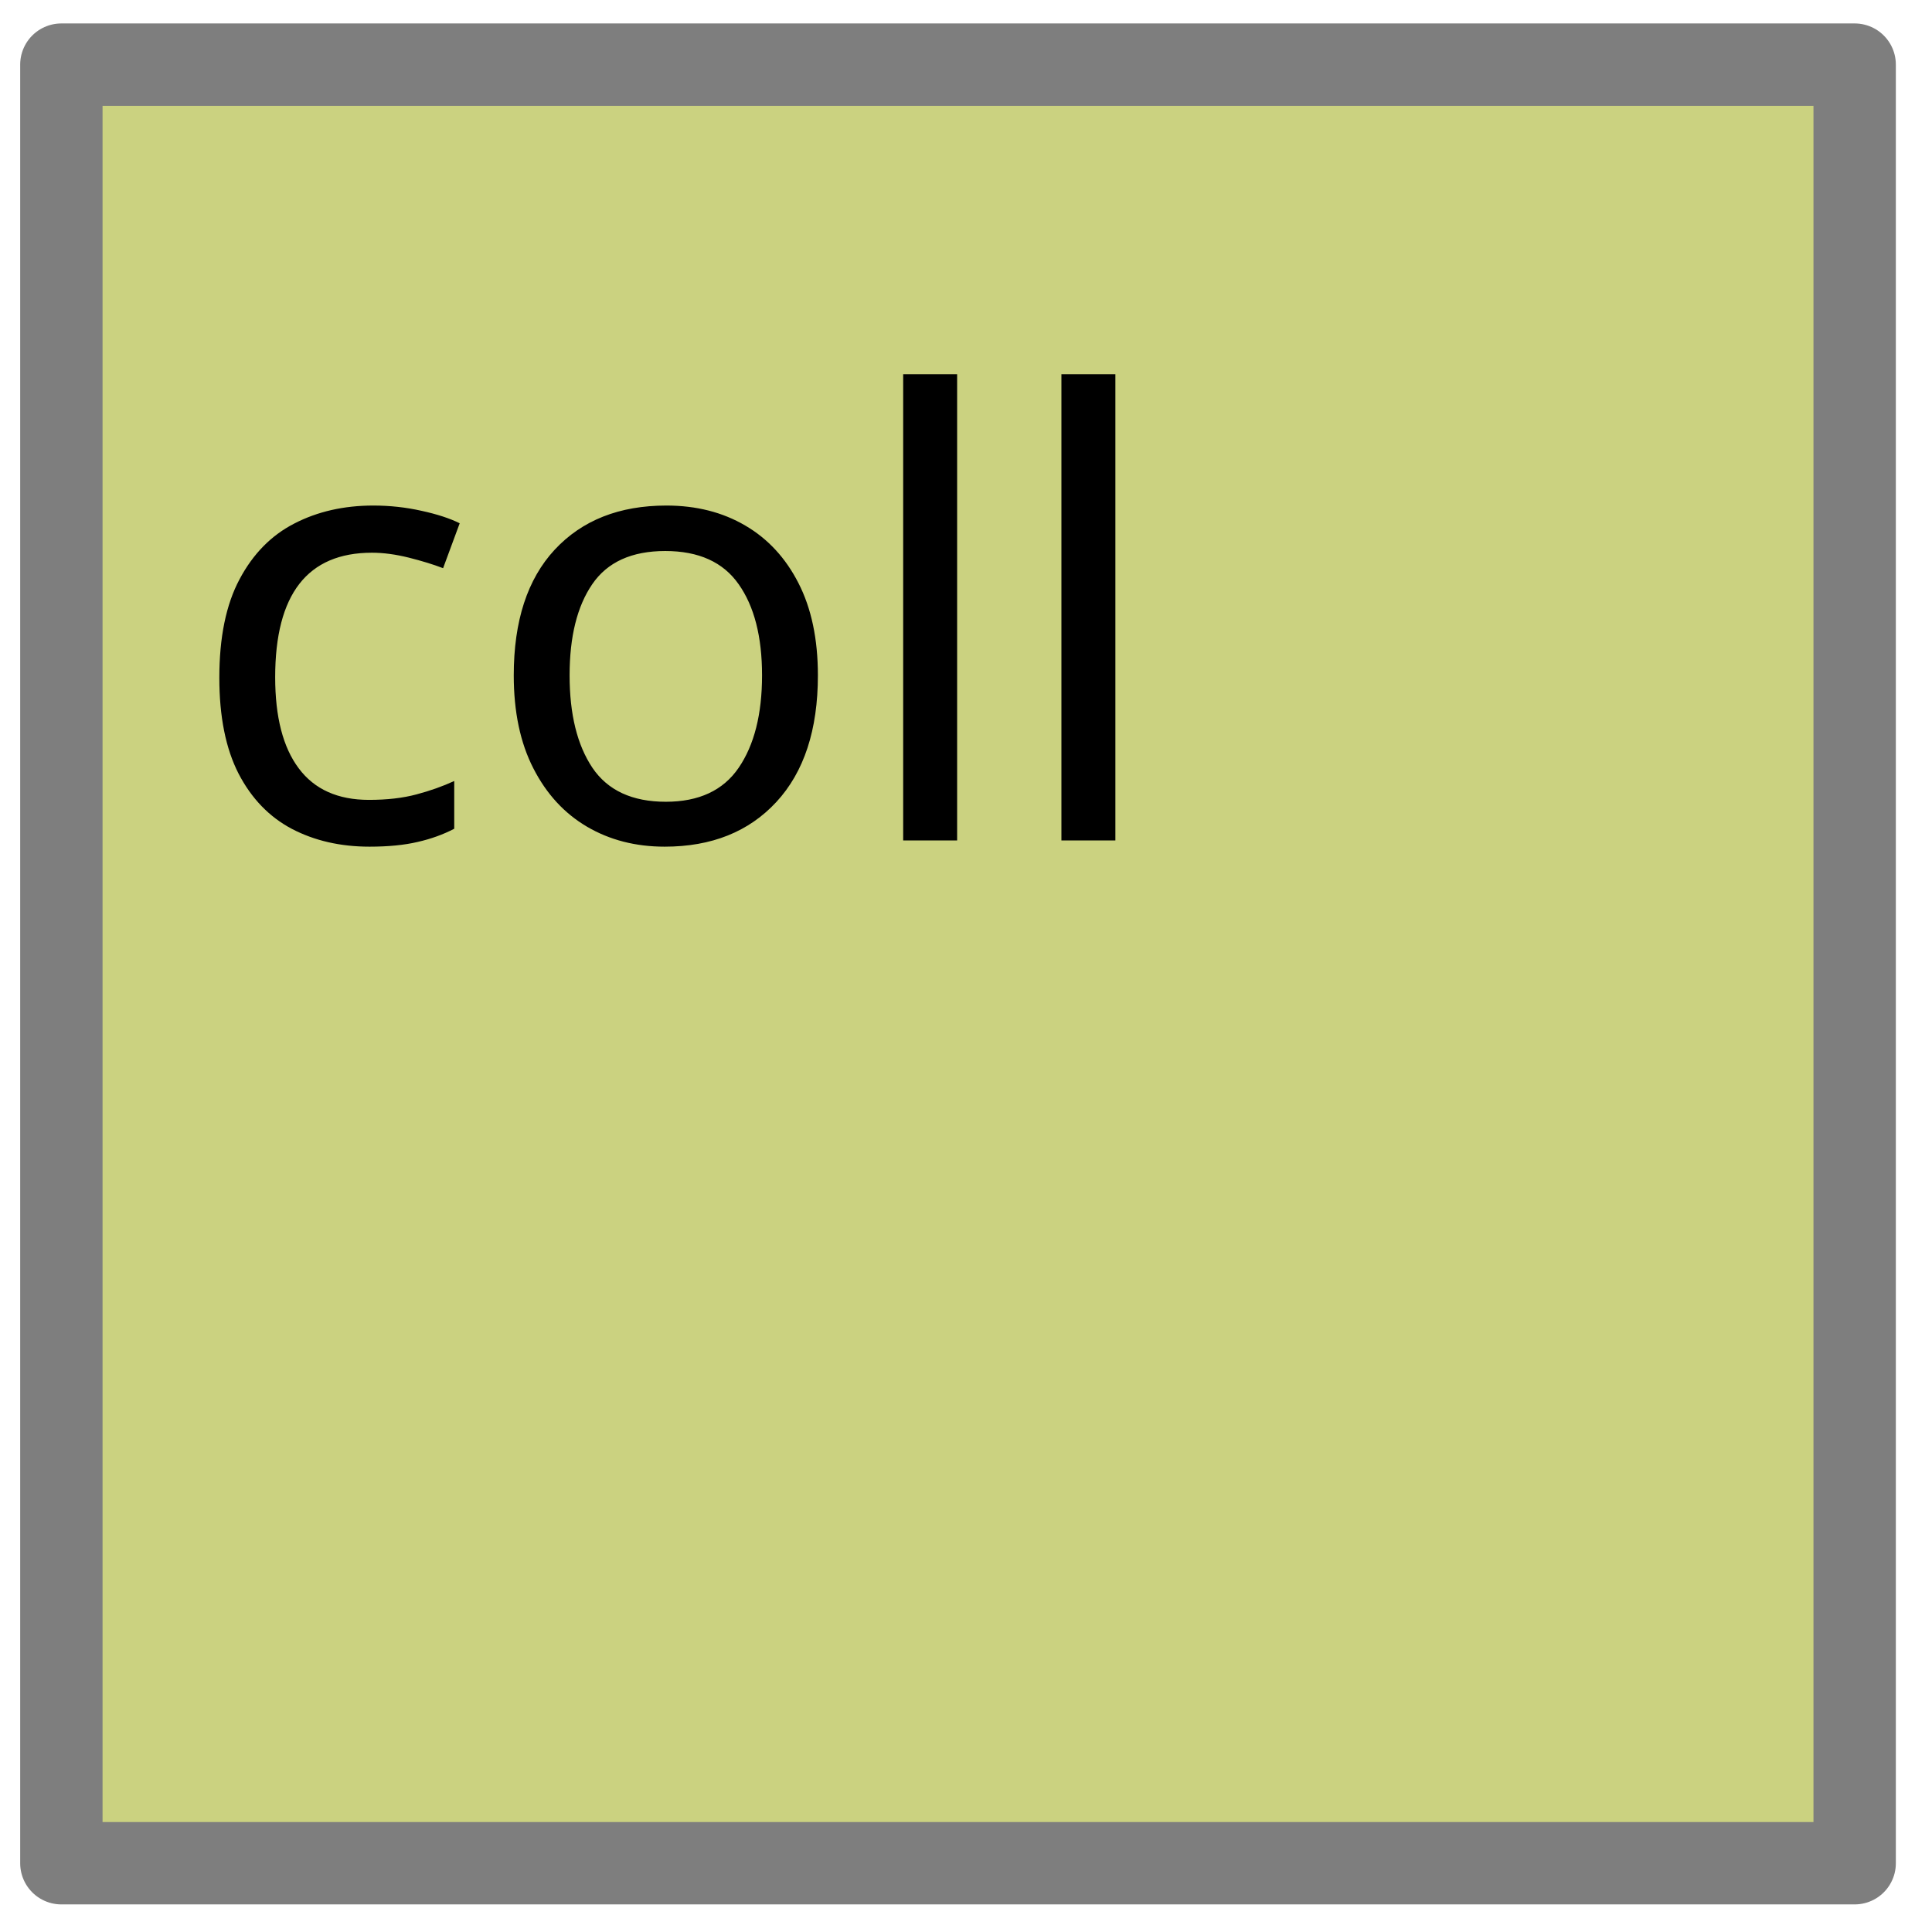
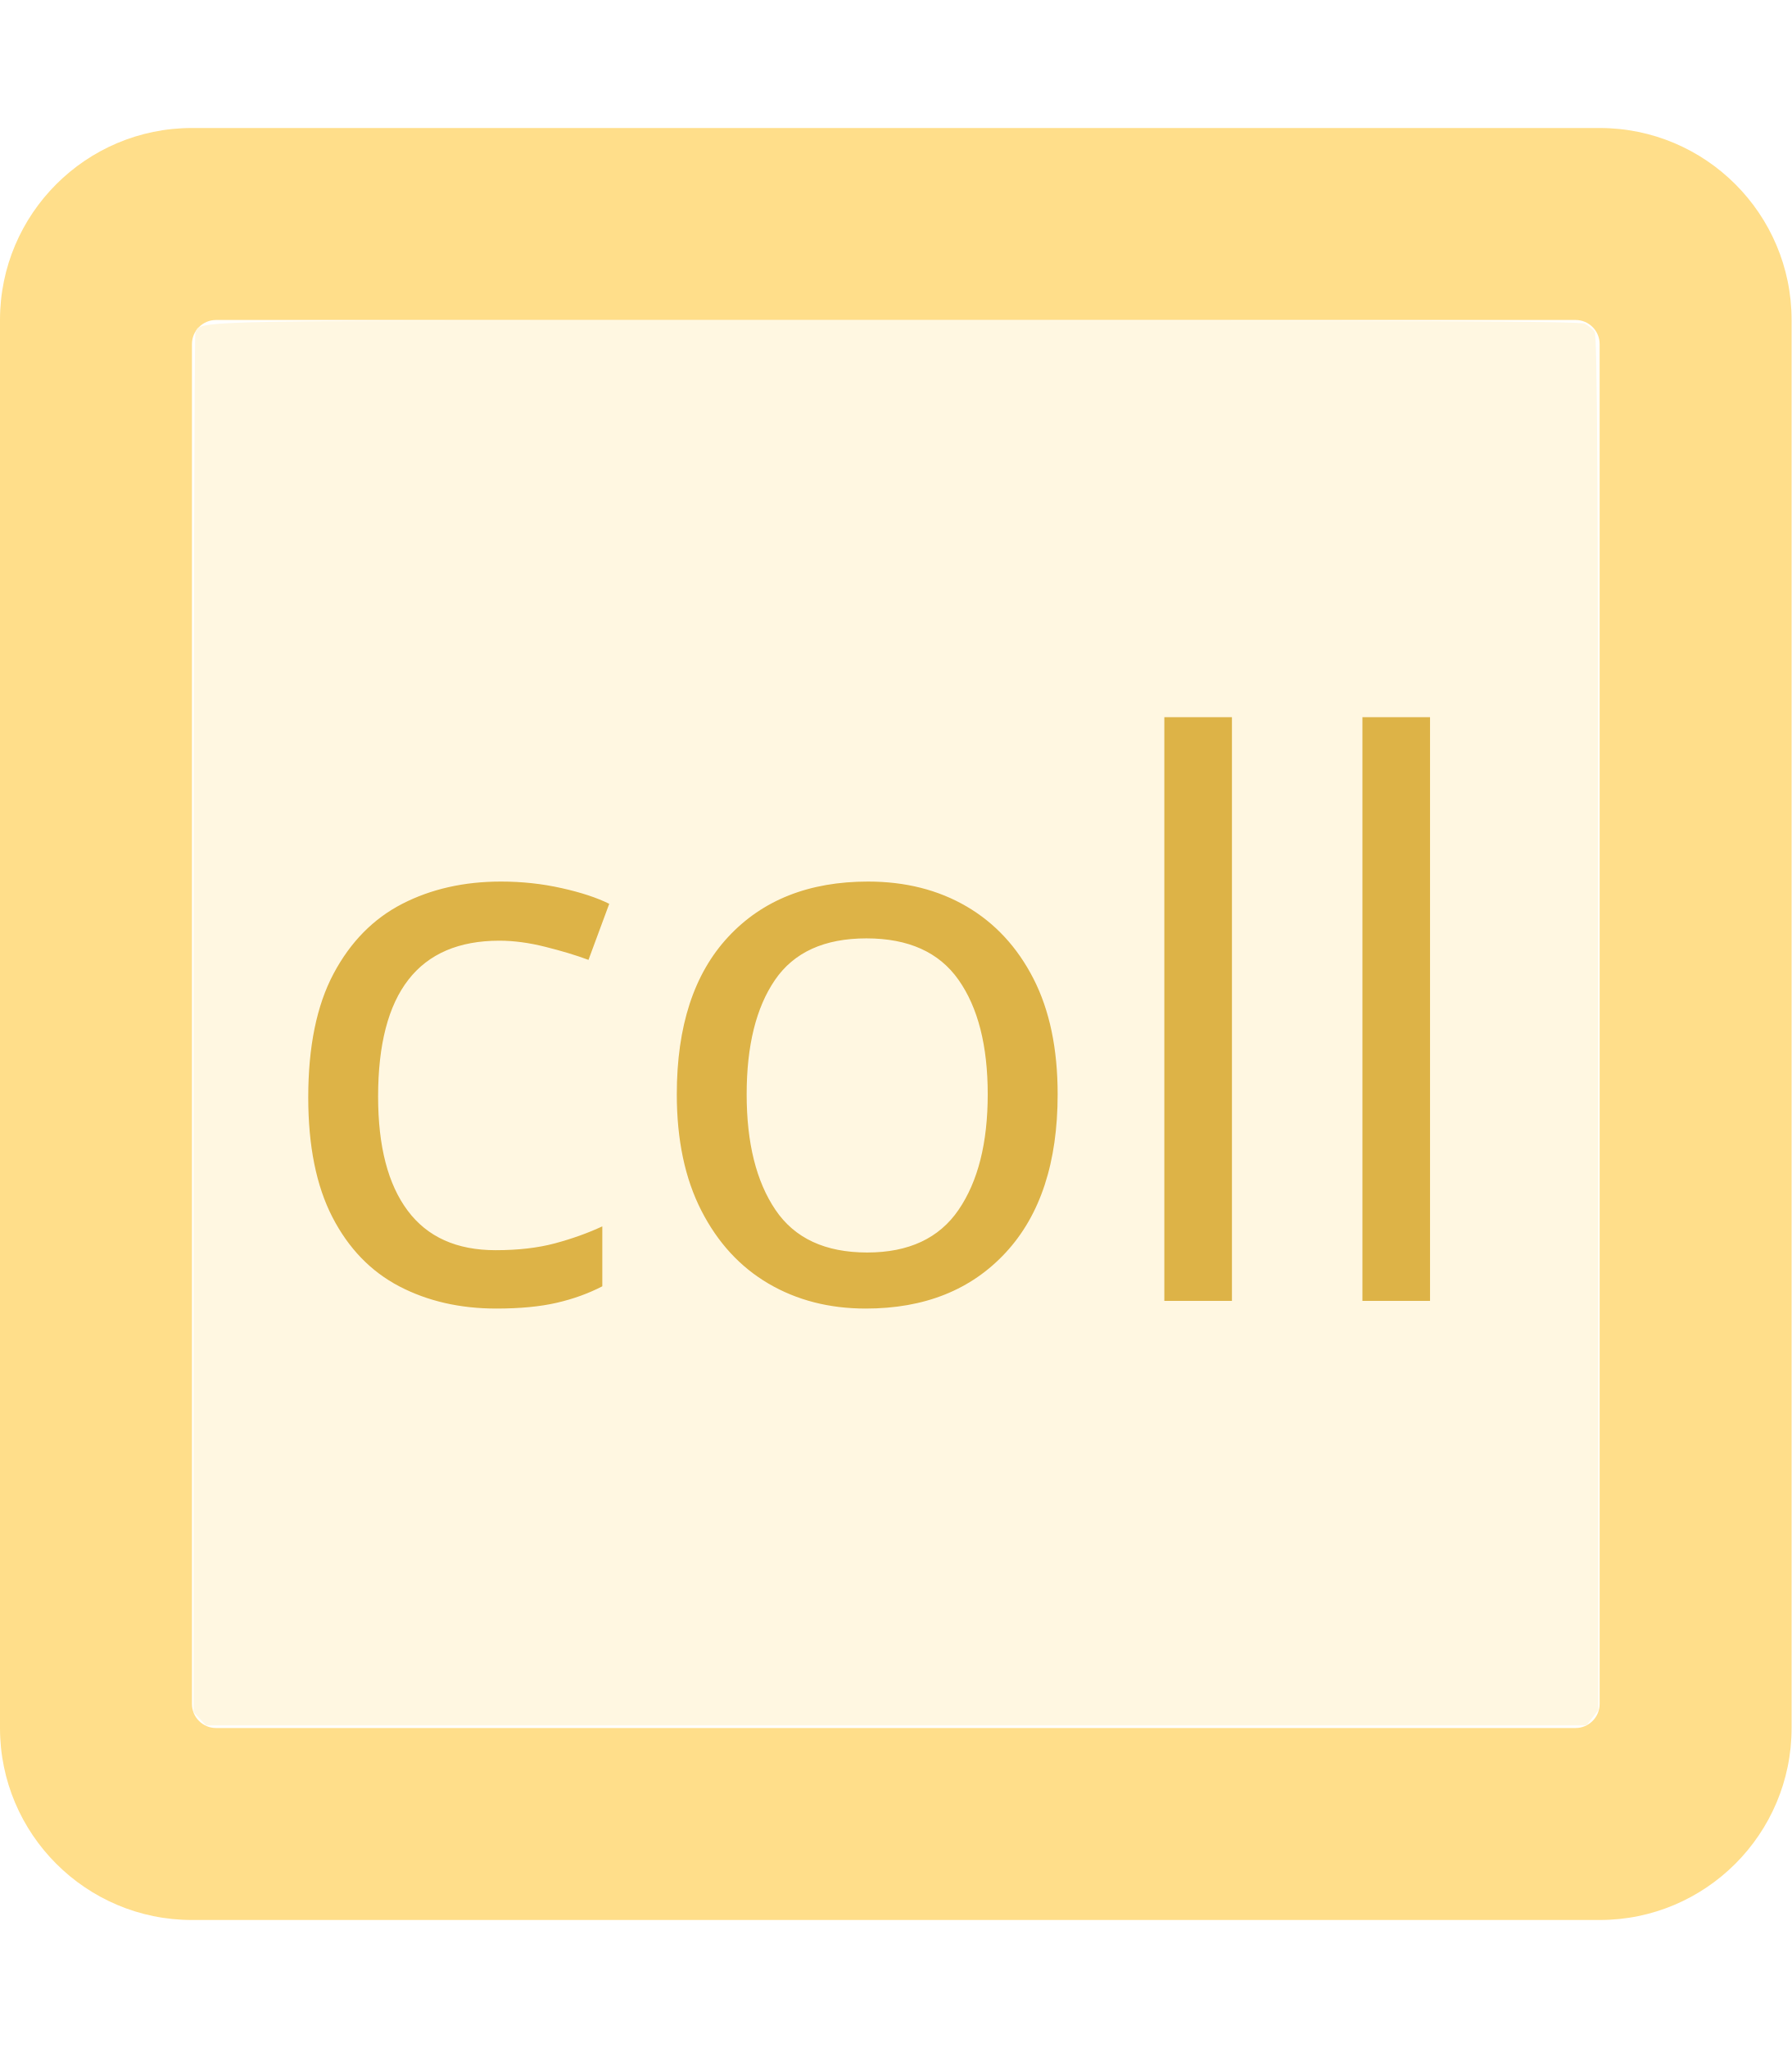
- <svg xmlns="http://www.w3.org/2000/svg" width="160mm" height="160mm" viewBox="0 0 160 160" version="1.1" id="svg4563">
-   <defs id="defs4557" />
-   <g id="layer1" transform="translate(0,-137)">
-     <text xml:space="preserve" style="font-style:normal;font-weight:normal;font-size:50.8px;line-height:1.25;font-family:sans-serif;letter-spacing:0px;word-spacing:0px;opacity:1;fill:#000000;fill-opacity:1;stroke:none;stroke-width:0.265" x="46.869" y="110.28" id="text5110">
-       <tspan id="tspan5108" x="46.869" y="155.226" style="font-size:50.8px;stroke-width:0.265" />
-     </text>
-     <rect style="opacity:0.98;fill:#cad17d;fill-opacity:1;stroke:#7b7b7b;stroke-width:6.821;stroke-linejoin:round;stroke-miterlimit:4;stroke-dasharray:none;stroke-opacity:1" id="rect5116" width="148.513" height="148.952" x="5.082" y="142.352" />
-     <text xml:space="preserve" style="font-style:normal;font-weight:normal;font-size:10.583px;line-height:1.25;font-family:sans-serif;letter-spacing:0px;word-spacing:0px;fill:#000000;fill-opacity:1;stroke:none;stroke-width:0.265" x="15.366" y="206.601" id="text5114-6">
-       <tspan id="tspan5112-5" x="15.366" y="206.601" style="font-size:50.8px;stroke-width:0.265">coll</tspan>
-     </text>
-   </g>
+ <svg xmlns="http://www.w3.org/2000/svg" id="svg4" version="1.1" viewBox="0 0 448 512" role="img" class="svg-inline--fa fa-square fa-w-14" data-icon="square" data-prefix="far" focusable="false" aria-hidden="true">
+   <defs id="defs8" />
+   <path style="fill:#ffde8a;fill-opacity:1" id="path2" d="M400 32H48C21.5 32 0 53.5 0 80v352c0 26.5 21.5 48 48 48h352c26.5 0 48-21.5 48-48V80c0-26.5-21.5-48-48-48zm-6 400H54c-3.3 0-6-2.7-6-6V86c0-3.3 2.7-6 6-6h340c3.3 0 6 2.7 6 6v340c0 3.3-2.7 6-6 6z" fill="currentColor" />
+   <path id="path869" d="m 49.968,429.692 -1.562,-1.663 V 256.274 c 0,-94.466 0.201,-172.279 0.446,-172.918 1.314,-3.424 -7.232,-3.265 175.197,-3.265 128.39,0 171.075,0.207 172.255,0.836 0.863,0.46 1.963,1.349 2.444,1.975 0.682,0.888 0.88,39.016 0.898,172.903 l 0.023,171.764 -1.489,1.893 -1.489,1.893 H 224.111 51.53 Z" style="fill:#fff7e1;fill-opacity:1;stroke:none;stroke-width:3.592;stroke-linejoin:round" />
+   <text xml:space="preserve" style="font-style:normal;font-variant:normal;font-weight:normal;font-stretch:normal;font-size:192px;line-height:0.95;font-family:Bahnschrift;-inkscape-font-specification:Bahnschrift;letter-spacing:0px;word-spacing:0px;fill:#ddb347;fill-opacity:1;stroke:none;stroke-width:4.137" x="66.515" y="325.222" id="text857-3">
+     <tspan x="66.515" y="325.222" style="font-style:normal;font-variant:normal;font-weight:normal;font-stretch:normal;font-size:192px;font-family:Bahnschrift;-inkscape-font-specification:Bahnschrift;fill:#ddb347;fill-opacity:1;stroke-width:4.137" id="tspan859-3">coll</tspan>
+   </text>
</svg>
